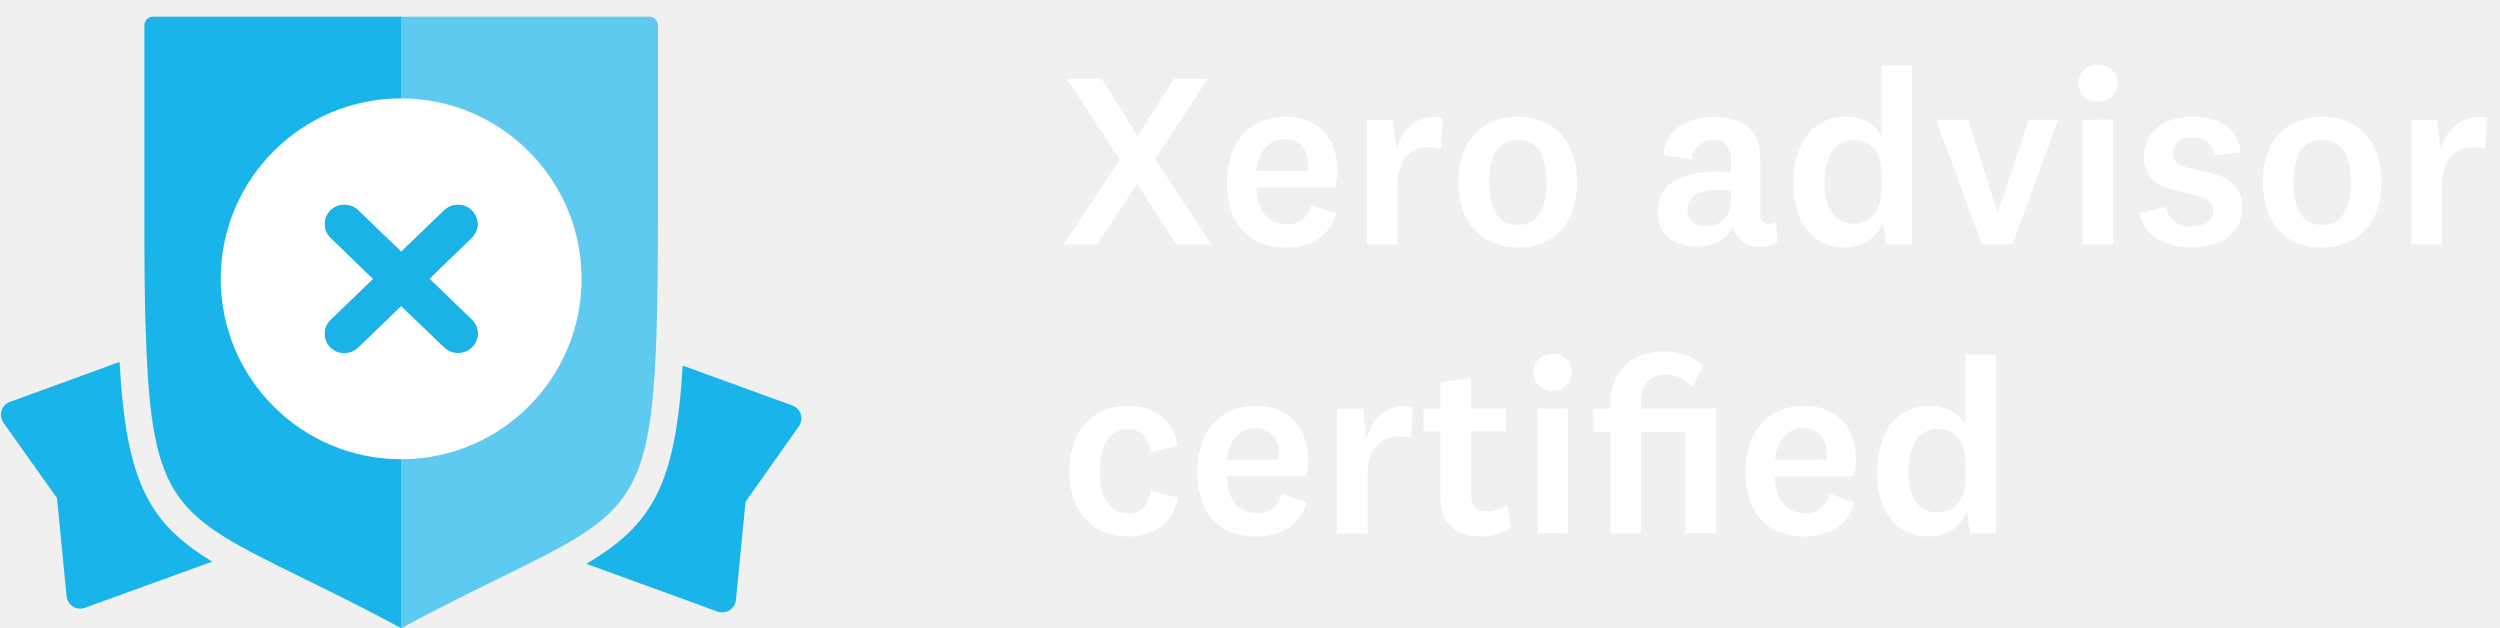
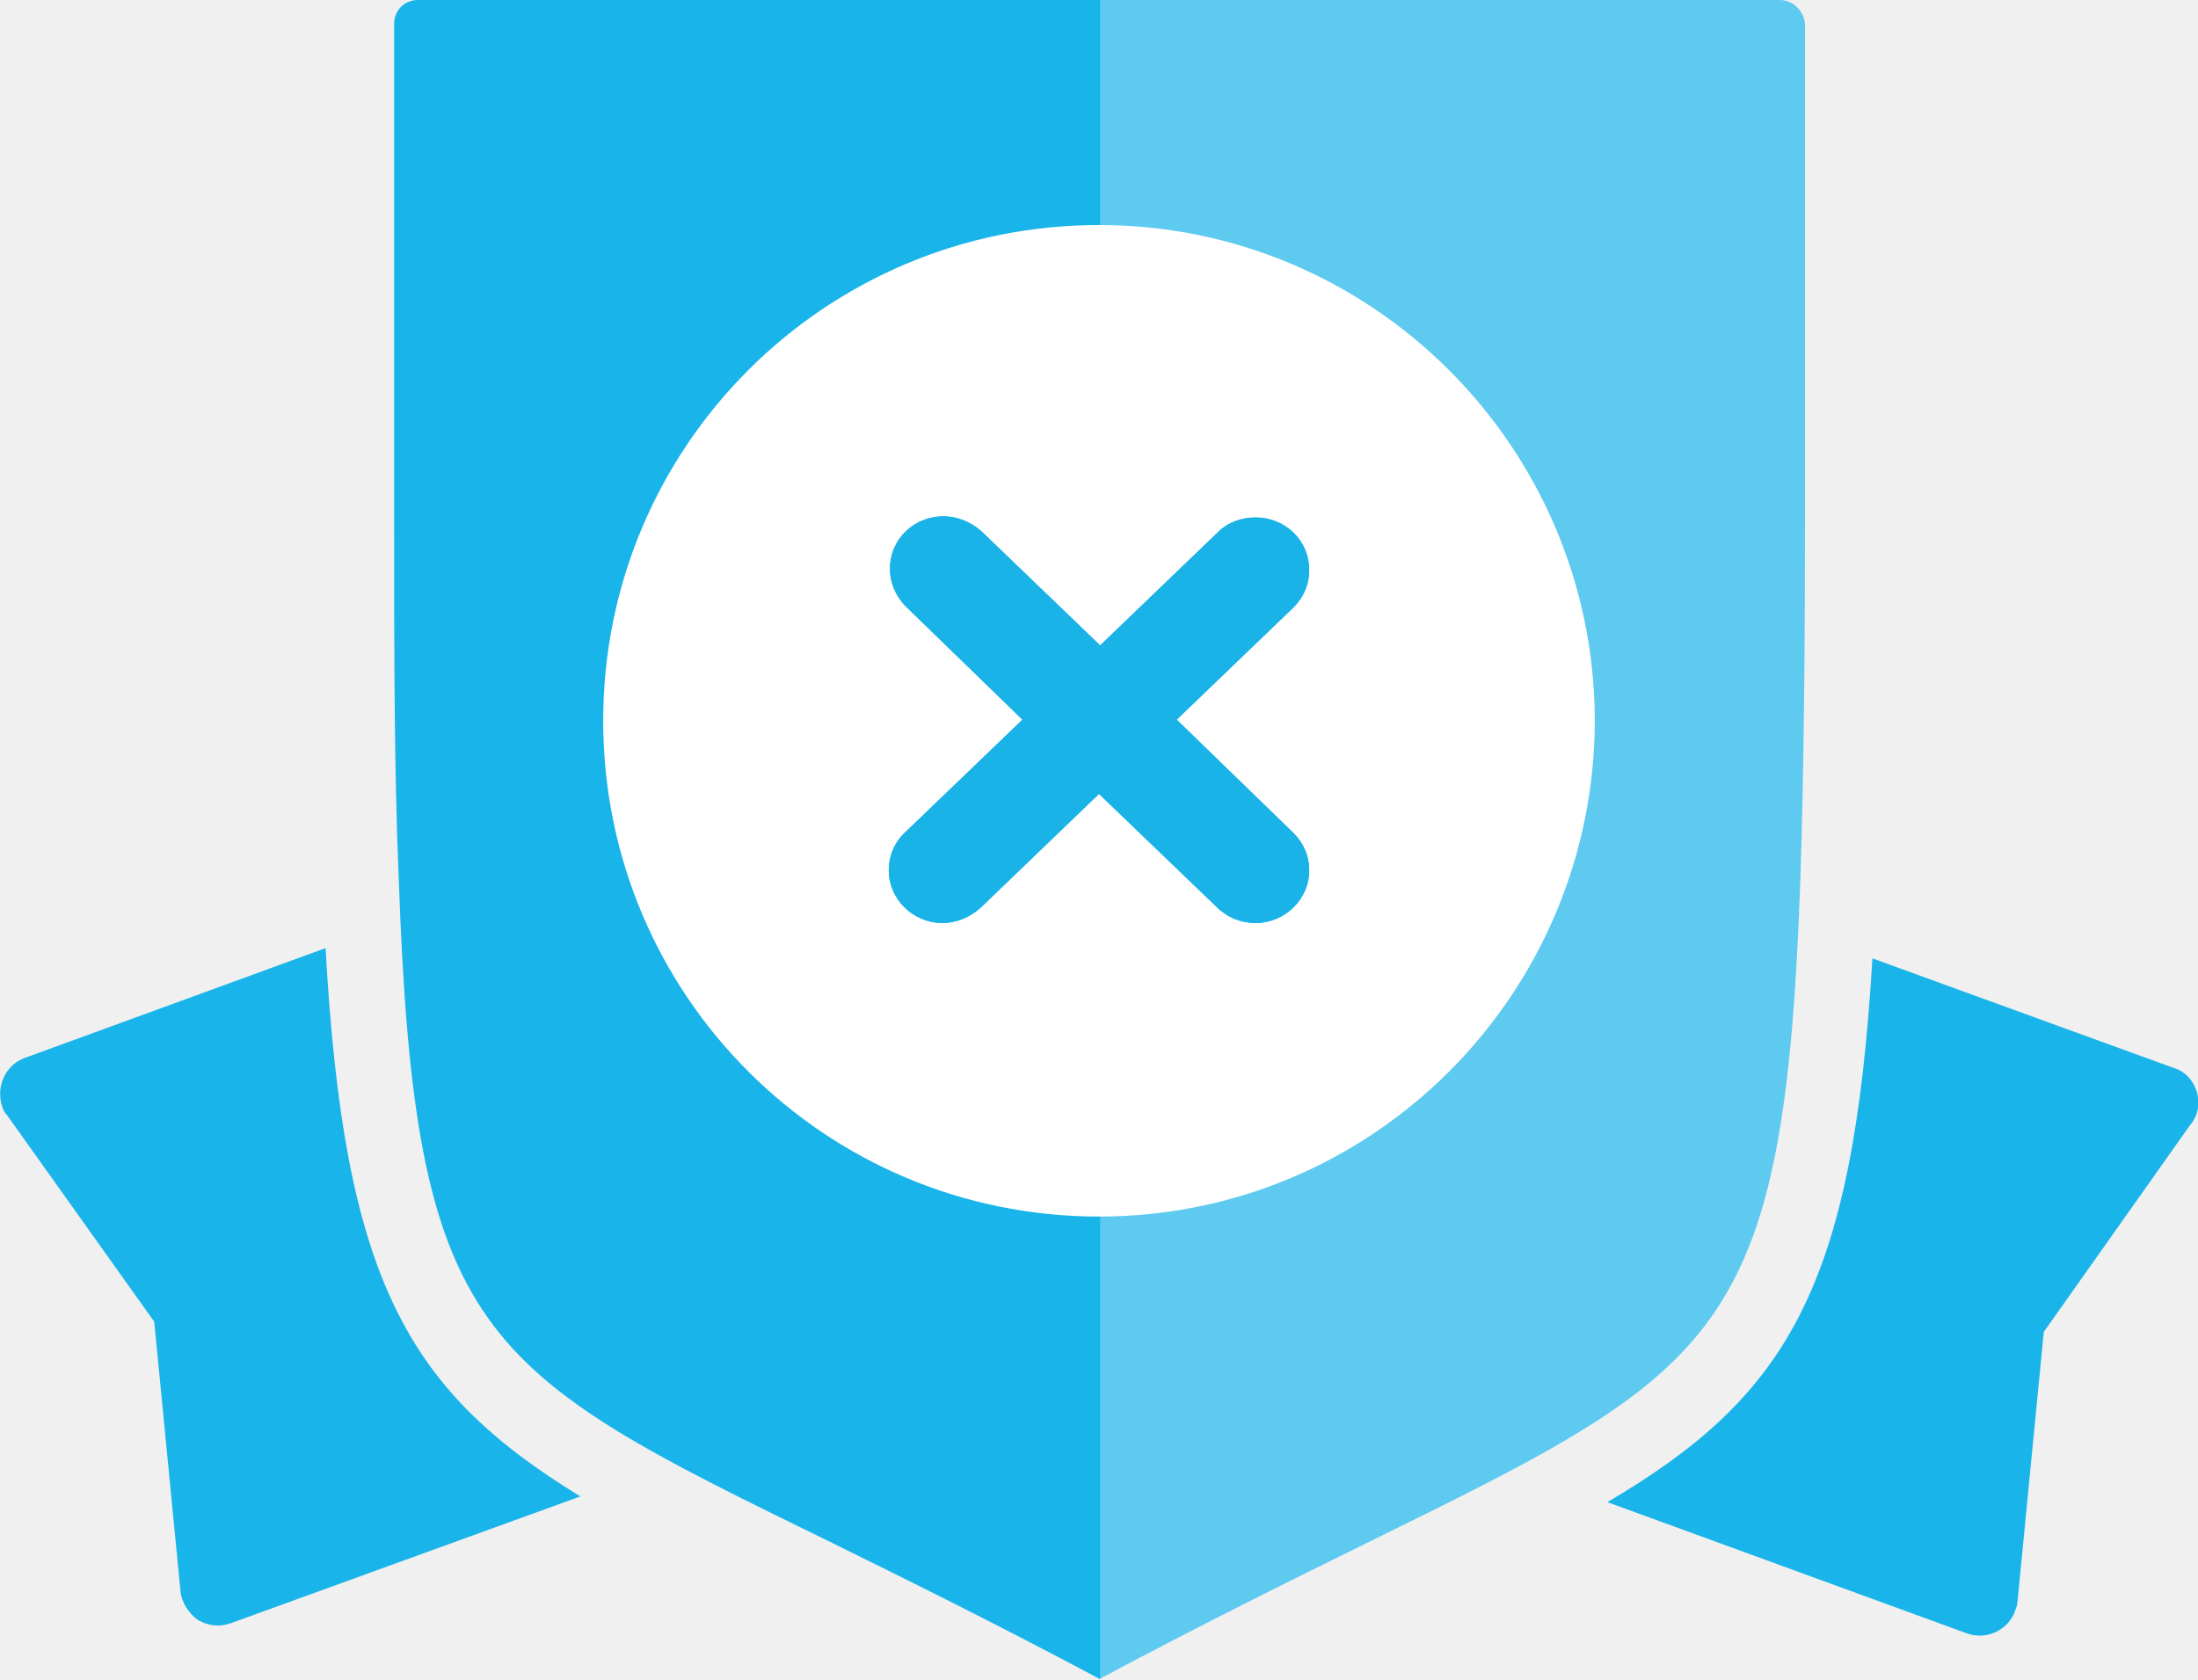
- <svg xmlns="http://www.w3.org/2000/svg" id="Layer_1" data-name="Layer 1" viewBox="0 0 600.94 150.94">
-   <defs>
-     <style>.cls-1{fill:#fff;}.cls-2{fill:#5ecaf0;}.cls-3{fill:#19b4e9;}.cls-4{fill:#19b3e8;}</style>
-   </defs>
-   <path class="cls-1" d="M273.37,44.23h-.1l-9.54,14.55h-8.06l13.54-20.41L256.43,18.93h8.35l8.63,13.66h.12l8.7-13.66h8.12L277.64,38.2l13.54,20.58h-8.41Z" />
-   <path class="cls-1" d="M315.14,49.24l6.08,2c-1.6,5.84-6.62,8.29-12.16,8.29-8.64,0-14.13-5.62-14.13-15.52s5.48-15.93,14.18-15.93c8.18,0,12.41,5.76,12.41,13a13.94,13.94,0,0,1-.59,4H302c.17,5.54,2.79,8.82,7.2,8.82A5.62,5.62,0,0,0,315.14,49.24ZM314.48,41a11.53,11.53,0,0,0,0-1.44c0-3.34-1.9-6.15-5.54-6.15-3.94,0-6.45,2.88-6.92,7.64Z" />
-   <path class="cls-1" d="M346.34,35.81a11.55,11.55,0,0,0-3-.42c-4.18,0-7.39,3-7.39,8.9V58.78h-7.34v-30h6.2l.83,7.29c1.26-5.26,5.49-8.84,11.16-7.76Z" />
-   <path class="cls-1" d="M364.83,59.51c-8.46,0-14.25-5.67-14.25-15.74s5.76-15.7,14.25-15.7,14.26,5.67,14.26,15.7S373.36,59.51,364.83,59.51Zm0-25.9c-4.59,0-6.85,3.57-6.85,10.2s2.26,10.25,6.85,10.25,6.92-3.57,6.92-10.25S369.43,33.61,364.83,33.61Z" />
-   <path class="cls-1" d="M423.12,51.5c0,1.72.84,2.33,2.09,2.33a2.68,2.68,0,0,0,1.72-.61l.31,5a8.2,8.2,0,0,1-4.32,1.14,6.26,6.26,0,0,1-5.53-2.75,10,10,0,0,1-.89-2.2c-1.19,3.15-4.78,4.89-8.63,4.89-5.5,0-9.43-3.1-9.43-8.53,0-6,5-9.54,14.39-9.54a32.6,32.6,0,0,1,3.28.17V38.14a4.17,4.17,0,0,0-3.75-4.55,5.54,5.54,0,0,0-5.66,3.91,5.47,5.47,0,0,0,0,.81l-6.92-1.07c.61-5.76,5.31-9.13,12-9.13,7.45,0,11.34,3.34,11.34,9.67Zm-7-5.76c-.66,0-1.55-.17-2.44-.17-5.25,0-8.06,1.55-8.06,4.82,0,2.4,1.67,4,4.53,4s6-1.84,6-6.56Z" />
-   <path class="cls-1" d="M452.59,53.16c-1.37,4.32-5.12,6.34-9.37,6.34-6.67,0-12.16-5.26-12.16-15.16,0-10.37,5-16.29,12.65-16.29,4.54,0,7.46,2.16,8.52,4.65v-17h7.34V58.78h-6.2ZM452.23,41c0-5.2-3.51-7.34-6.56-7.34-4.17,0-7.09,3.28-7.09,10.5,0,6.25,2.69,9.6,7,9.6,3.34,0,6.68-2.44,6.68-8.23Z" />
-   <path class="cls-1" d="M480.28,50.88l7.39-22.11h7.1l-11,30h-7.33l-11.09-30h7.75l7,22.11Z" />
-   <path class="cls-1" d="M504.21,24.41a4.32,4.32,0,0,1-4.6-4c0-.13,0-.26,0-.39a4.31,4.31,0,0,1,4.21-4.42h.4a4.42,4.42,0,1,1,.5,8.82A4.17,4.17,0,0,1,504.21,24.41Zm3.69,4.32V58.78h-7.28v-30Z" />
-   <path class="cls-1" d="M520.61,49.71a5.75,5.75,0,0,0,6.14,4.72c3.16,0,5.26-1.27,5.26-3.77,0-6.62-16.65-1.44-16.65-13.06,0-6.08,5.12-9.55,11.62-9.55,6.87,0,10.93,3.06,11.65,8.54l-6.39.77c-.23-2.56-2-4.31-5.2-4.31-3,0-4.76,1.44-4.76,3.88,0,6.56,16.71,1,16.71,13.07,0,6.14-5.2,9.48-12.29,9.48-6.39,0-11.4-2.88-12.48-8.23Z" />
-   <path class="cls-1" d="M558.18,59.51c-8.47,0-14.26-5.67-14.26-15.74s5.76-15.7,14.26-15.7,14.25,5.67,14.25,15.7S566.71,59.51,558.18,59.51Zm0-25.9c-4.6,0-6.86,3.57-6.86,10.2s2.26,10.25,6.86,10.25,6.91-3.57,6.91-10.25S562.79,33.61,558.18,33.61Z" />
-   <path class="cls-1" d="M597.38,35.81a11.15,11.15,0,0,0-3-.42c-4.17,0-7.39,3-7.39,8.9V58.78h-7.34v-30h6.2l.83,7.29c1.26-5.26,5.5-8.84,11.17-7.76Z" />
-   <path class="cls-1" d="M271.11,97.54c6.81,0,11.27,3.87,11.87,9.66l-6.44,1.44c-.23-3-2-5.49-5.37-5.49-4.53,0-6.79,4.12-6.79,10.21s2.26,10.07,6.85,10.07c3.1,0,5.08-2.28,5.36-5.56l6.51,1.75c-1,5.84-5.49,9.35-11.87,9.35-8.64,0-14.19-5.9-14.19-15.69S262.58,97.54,271.11,97.54Z" />
-   <path class="cls-1" d="M308,118.71l6.08,2c-1.61,5.84-6.62,8.29-12.17,8.29-8.63,0-14.13-5.6-14.13-15.51S293.24,97.54,302,97.54c8.17,0,12.42,5.76,12.42,12.95a13.5,13.5,0,0,1-.61,4H294.85c.18,5.55,2.81,8.83,7.2,8.83A5.63,5.63,0,0,0,308,118.71Zm-.67-8.23a9.93,9.93,0,0,0,.08-1.44c0-3.34-1.92-6.15-5.56-6.15-3.94,0-6.44,2.88-6.92,7.63Z" />
-   <path class="cls-1" d="M339.17,105.3a10.36,10.36,0,0,0-3-.42c-4.18,0-7.4,3-7.4,8.89v14.49H321.4v-30h6.2l.84,7.28c1.25-5.25,5.5-8.82,11.16-7.74Z" />
-   <path class="cls-1" d="M363.28,126.82a12.5,12.5,0,0,1-7.2,2.15c-6,0-9.84-2.88-9.84-9.18V103.74h-4.06V98.25h4.06V91.87l7.39-1v7.33H362v5.49h-8.41V118.9c0,2.87,1.44,4,3.82,4a8.25,8.25,0,0,0,4.82-1.56Z" />
-   <path class="cls-1" d="M373.19,93.9a4.42,4.42,0,1,1,0-8.83h0a4.42,4.42,0,1,1,0,8.83Zm3.7,4.32v30h-7.34v-30Z" />
-   <path class="cls-1" d="M387.09,128.26V103.8H383V98.25h4.12V97.07c0-7.82,5-12.59,12.76-12.59a13.61,13.61,0,0,1,9.54,3.39l-2.74,5.2a7.5,7.5,0,0,0-6.26-3c-4.32,0-6,2.62-6,7v1.13H412.5v30h-7.39V103.8H394.43v24.46Z" />
-   <path class="cls-1" d="M439.77,118.71l6.07,2c-1.59,5.84-6.62,8.29-12.16,8.29-8.63,0-14.14-5.6-14.14-15.51s5.5-15.92,14.2-15.92c8.17,0,12.4,5.76,12.4,12.95a13.48,13.48,0,0,1-.59,4h-19c.17,5.55,2.79,8.83,7.19,8.83A5.64,5.64,0,0,0,439.77,118.71Zm-.66-8.23q0-.72,0-1.44c0-3.34-1.9-6.15-5.54-6.15-3.94,0-6.45,2.88-6.92,7.63Z" />
-   <path class="cls-1" d="M472.77,122.65c-1.44,4.32-5.14,6.32-9.37,6.32-6.69,0-12.18-5.24-12.18-15.15,0-10.38,5-16.28,12.65-16.28,4.54,0,7.46,2.15,8.54,4.65v-17h7.33v43.06h-6.21Zm-.36-12.23c0-5.18-3.53-7.34-6.57-7.34-4.17,0-7.1,3.28-7.1,10.51,0,6.26,2.69,9.59,7,9.59,3.34,0,6.7-2.44,6.7-8.23Z" />
-   <path class="cls-2" d="M156,4H96.43V151c9.18-4.94,16.92-8.74,23.79-12.11,30.65-15.06,36.17-17.77,37.57-58.14.32-9.22.37-20.32.37-30.95V6.07A2.12,2.12,0,0,0,156,4Z" />
-   <path class="cls-3" d="M36.82,4A2.12,2.12,0,0,0,34.7,6.07V49.74c0,10.59,0,21.67.37,31,1.4,40.37,6.92,43.08,37.57,58.14,6.87,3.37,14.61,7.17,23.79,12.11V4Z" />
-   <path class="cls-1" d="M96.43,23.65A43.37,43.37,0,1,0,139.8,67h0A43.42,43.42,0,0,0,96.43,23.65Z" />
-   <path class="cls-4" d="M110.08,84.8a4.75,4.75,0,0,1-3.36-1.39L96.43,73.52l-10.37,10a4.81,4.81,0,0,1-3.29,1.32,4.66,4.66,0,0,1-4.69-4.62,4.52,4.52,0,0,1,1.48-3.36l10.16-9.81L79.5,57.16a4.55,4.55,0,0,1-1.42-3.31,4.66,4.66,0,0,1,4.69-4.62,4.76,4.76,0,0,1,3.28,1.29l10.39,10,10.33-9.94a4.73,4.73,0,0,1,3.31-1.34,4.67,4.67,0,0,1,4.71,4.62,4.52,4.52,0,0,1-1.43,3.3L103.21,67l10.22,9.88a4.55,4.55,0,0,1,1.41,3.29,4.67,4.67,0,0,1-4.72,4.62Z" />
-   <path class="cls-3" d="M28.74,87,2.39,96.6a3.31,3.31,0,0,0-1.57,5L13.7,119.73,16,143.31a3.26,3.26,0,0,0,1.53,2.48,3.2,3.2,0,0,0,1.76.51,3.36,3.36,0,0,0,1.13-.2L51,135C35.83,125.74,30.33,116,28.74,87Z" />
-   <path class="cls-3" d="M192.5,99.61a3.31,3.31,0,0,0-2-2.13l-26.4-9.6c-1.69,28.85-7.41,38.34-23.16,47.65L172.47,147a3.31,3.31,0,0,0,4.43-2.8l2.31-23.58L192,102.52A3.31,3.31,0,0,0,192.5,99.61Z" />
-   <path class="cls-4" d="M110.08,84.8a4.75,4.75,0,0,1-3.36-1.39L96.43,73.52l-10.37,10a4.81,4.81,0,0,1-3.29,1.32,4.66,4.66,0,0,1-4.69-4.62,4.52,4.52,0,0,1,1.48-3.36l10.16-9.81L79.5,57.16a4.55,4.55,0,0,1-1.42-3.31,4.66,4.66,0,0,1,4.69-4.62,4.76,4.76,0,0,1,3.28,1.29l10.39,10,10.33-9.94a4.73,4.73,0,0,1,3.31-1.34,4.67,4.67,0,0,1,4.71,4.62,4.52,4.52,0,0,1-1.43,3.3L103.21,67l10.22,9.88a4.55,4.55,0,0,1,1.41,3.29,4.67,4.67,0,0,1-4.72,4.62Z" />
+ <svg xmlns="http://www.w3.org/2000/svg" version="1.1" id="Layer_1" x="0px" y="0px" viewBox="0 0 192.4 147" style="enable-background:new 0 0 192.4 147;" xml:space="preserve">
+   <style type="text/css">
+ 	.st0{fill:#5ECAF0;}
+ 	.st1{fill:#19B4E9;}
+ 	.st2{fill:#FFFFFF;}
+ 	.st3{fill:#19B3E8;}
+ </style>
+   <path class="st0" d="M155.8,0H96.2v147c9.2-4.9,16.9-8.7,23.8-12.1c30.7-15.1,36.2-17.8,37.6-58.1c0.3-9.2,0.4-20.3,0.4-31V2.1  C157.9,0.9,156.9,0,155.8,0z" />
+   <path class="st1" d="M36.6,0c-1.2,0-2.1,0.9-2.1,2.1v43.7c0,10.6,0,21.7,0.4,31c1.4,40.4,6.9,43.1,37.6,58.1  c6.9,3.4,14.6,7.2,23.8,12.1V0H36.6z" />
+   <path class="st2" d="M96.2,19.7c-24,0-43.4,19.4-43.4,43.4s19.4,43.4,43.4,43.4S139.6,87,139.6,63c0,0,0,0,0,0l0,0  C139.5,39.1,120.1,19.7,96.2,19.7z" />
+   <path class="st3" d="M109.9,80.8c-1.3,0-2.5-0.5-3.4-1.4l-10.3-9.9l-10.4,10c-0.9,0.8-2.1,1.3-3.3,1.3c-2.6,0-4.7-2.1-4.7-4.6  c0-1.3,0.5-2.5,1.5-3.4l10.2-9.8l-10.2-9.9c-0.9-0.9-1.4-2.1-1.4-3.3c0-2.6,2.1-4.6,4.7-4.6c1.2,0,2.4,0.5,3.3,1.3l10.4,10l10.3-9.9  c0.9-0.9,2.1-1.3,3.3-1.3c2.6,0,4.7,2,4.7,4.6c0,1.3-0.5,2.4-1.4,3.3L103,63l10.2,9.9c0.9,0.9,1.4,2,1.4,3.3  C114.6,78.7,112.5,80.8,109.9,80.8C109.9,80.8,109.9,80.8,109.9,80.8L109.9,80.8z" />
+   <path class="st1" d="M28.5,83L2.2,92.6c-1.7,0.6-2.6,2.5-2,4.3c0.1,0.3,0.2,0.5,0.4,0.7l12.9,18.1l2.3,23.6c0.1,1,0.7,1.9,1.5,2.5  c0.5,0.3,1.1,0.5,1.8,0.5c0.4,0,0.8-0.1,1.1-0.2L50.8,131C35.6,121.7,30.1,112,28.5,83z" />
+   <path class="st1" d="M192.3,95.6c-0.3-1-1-1.8-2-2.1l-26.4-9.6c-1.7,28.8-7.4,38.3-23.2,47.6l31.5,11.5c1.7,0.6,3.6-0.3,4.2-2  c0.1-0.3,0.2-0.5,0.2-0.8l2.3-23.6l12.8-18.1C192.4,97.7,192.6,96.6,192.3,95.6z" />
+   <path class="st3" d="M109.9,80.8c-1.3,0-2.5-0.5-3.4-1.4l-10.3-9.9l-10.4,10c-0.9,0.8-2.1,1.3-3.3,1.3c-2.6,0-4.7-2.1-4.7-4.6  c0-1.3,0.5-2.5,1.5-3.4l10.2-9.8l-10.2-9.9c-0.9-0.9-1.4-2.1-1.4-3.3c0-2.6,2.1-4.6,4.7-4.6c1.2,0,2.4,0.5,3.3,1.3l10.4,10l10.3-9.9  c0.9-0.9,2.1-1.3,3.3-1.3c2.6,0,4.7,2,4.7,4.6c0,1.3-0.5,2.4-1.4,3.3L103,63l10.2,9.9c0.9,0.9,1.4,2,1.4,3.3  C114.6,78.7,112.5,80.8,109.9,80.8C109.9,80.8,109.9,80.8,109.9,80.8L109.9,80.8z" />
</svg>
